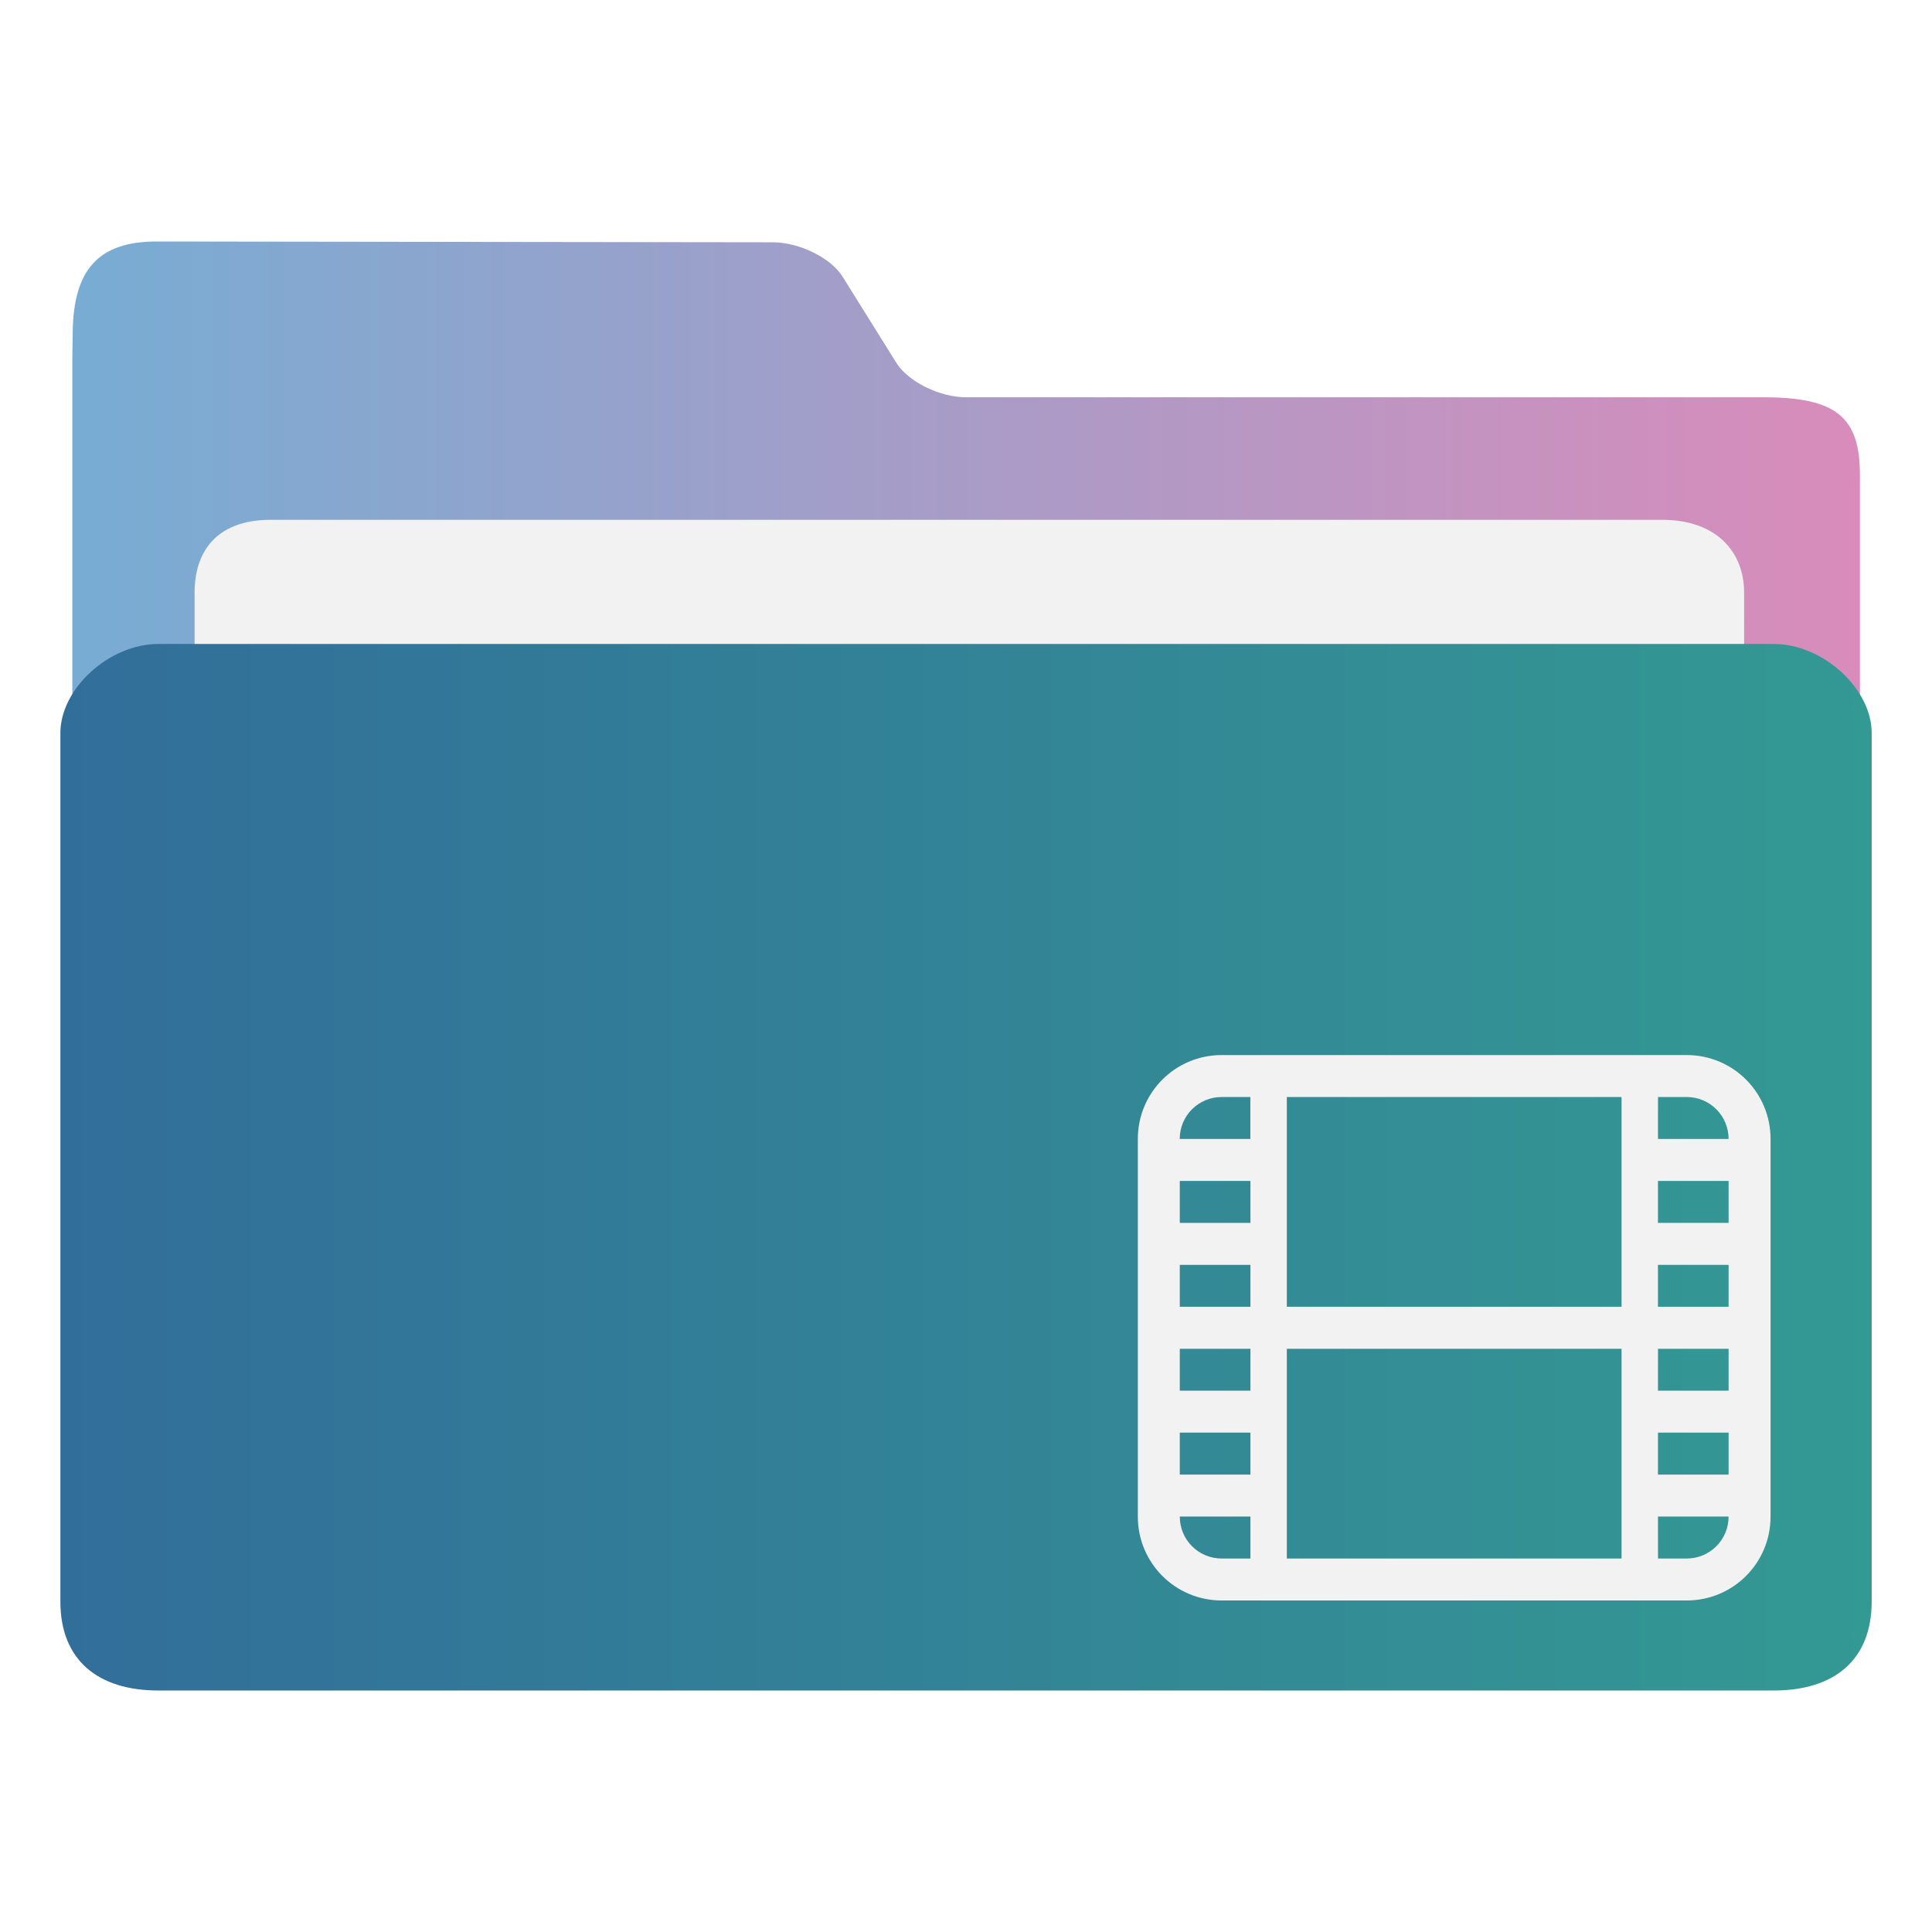
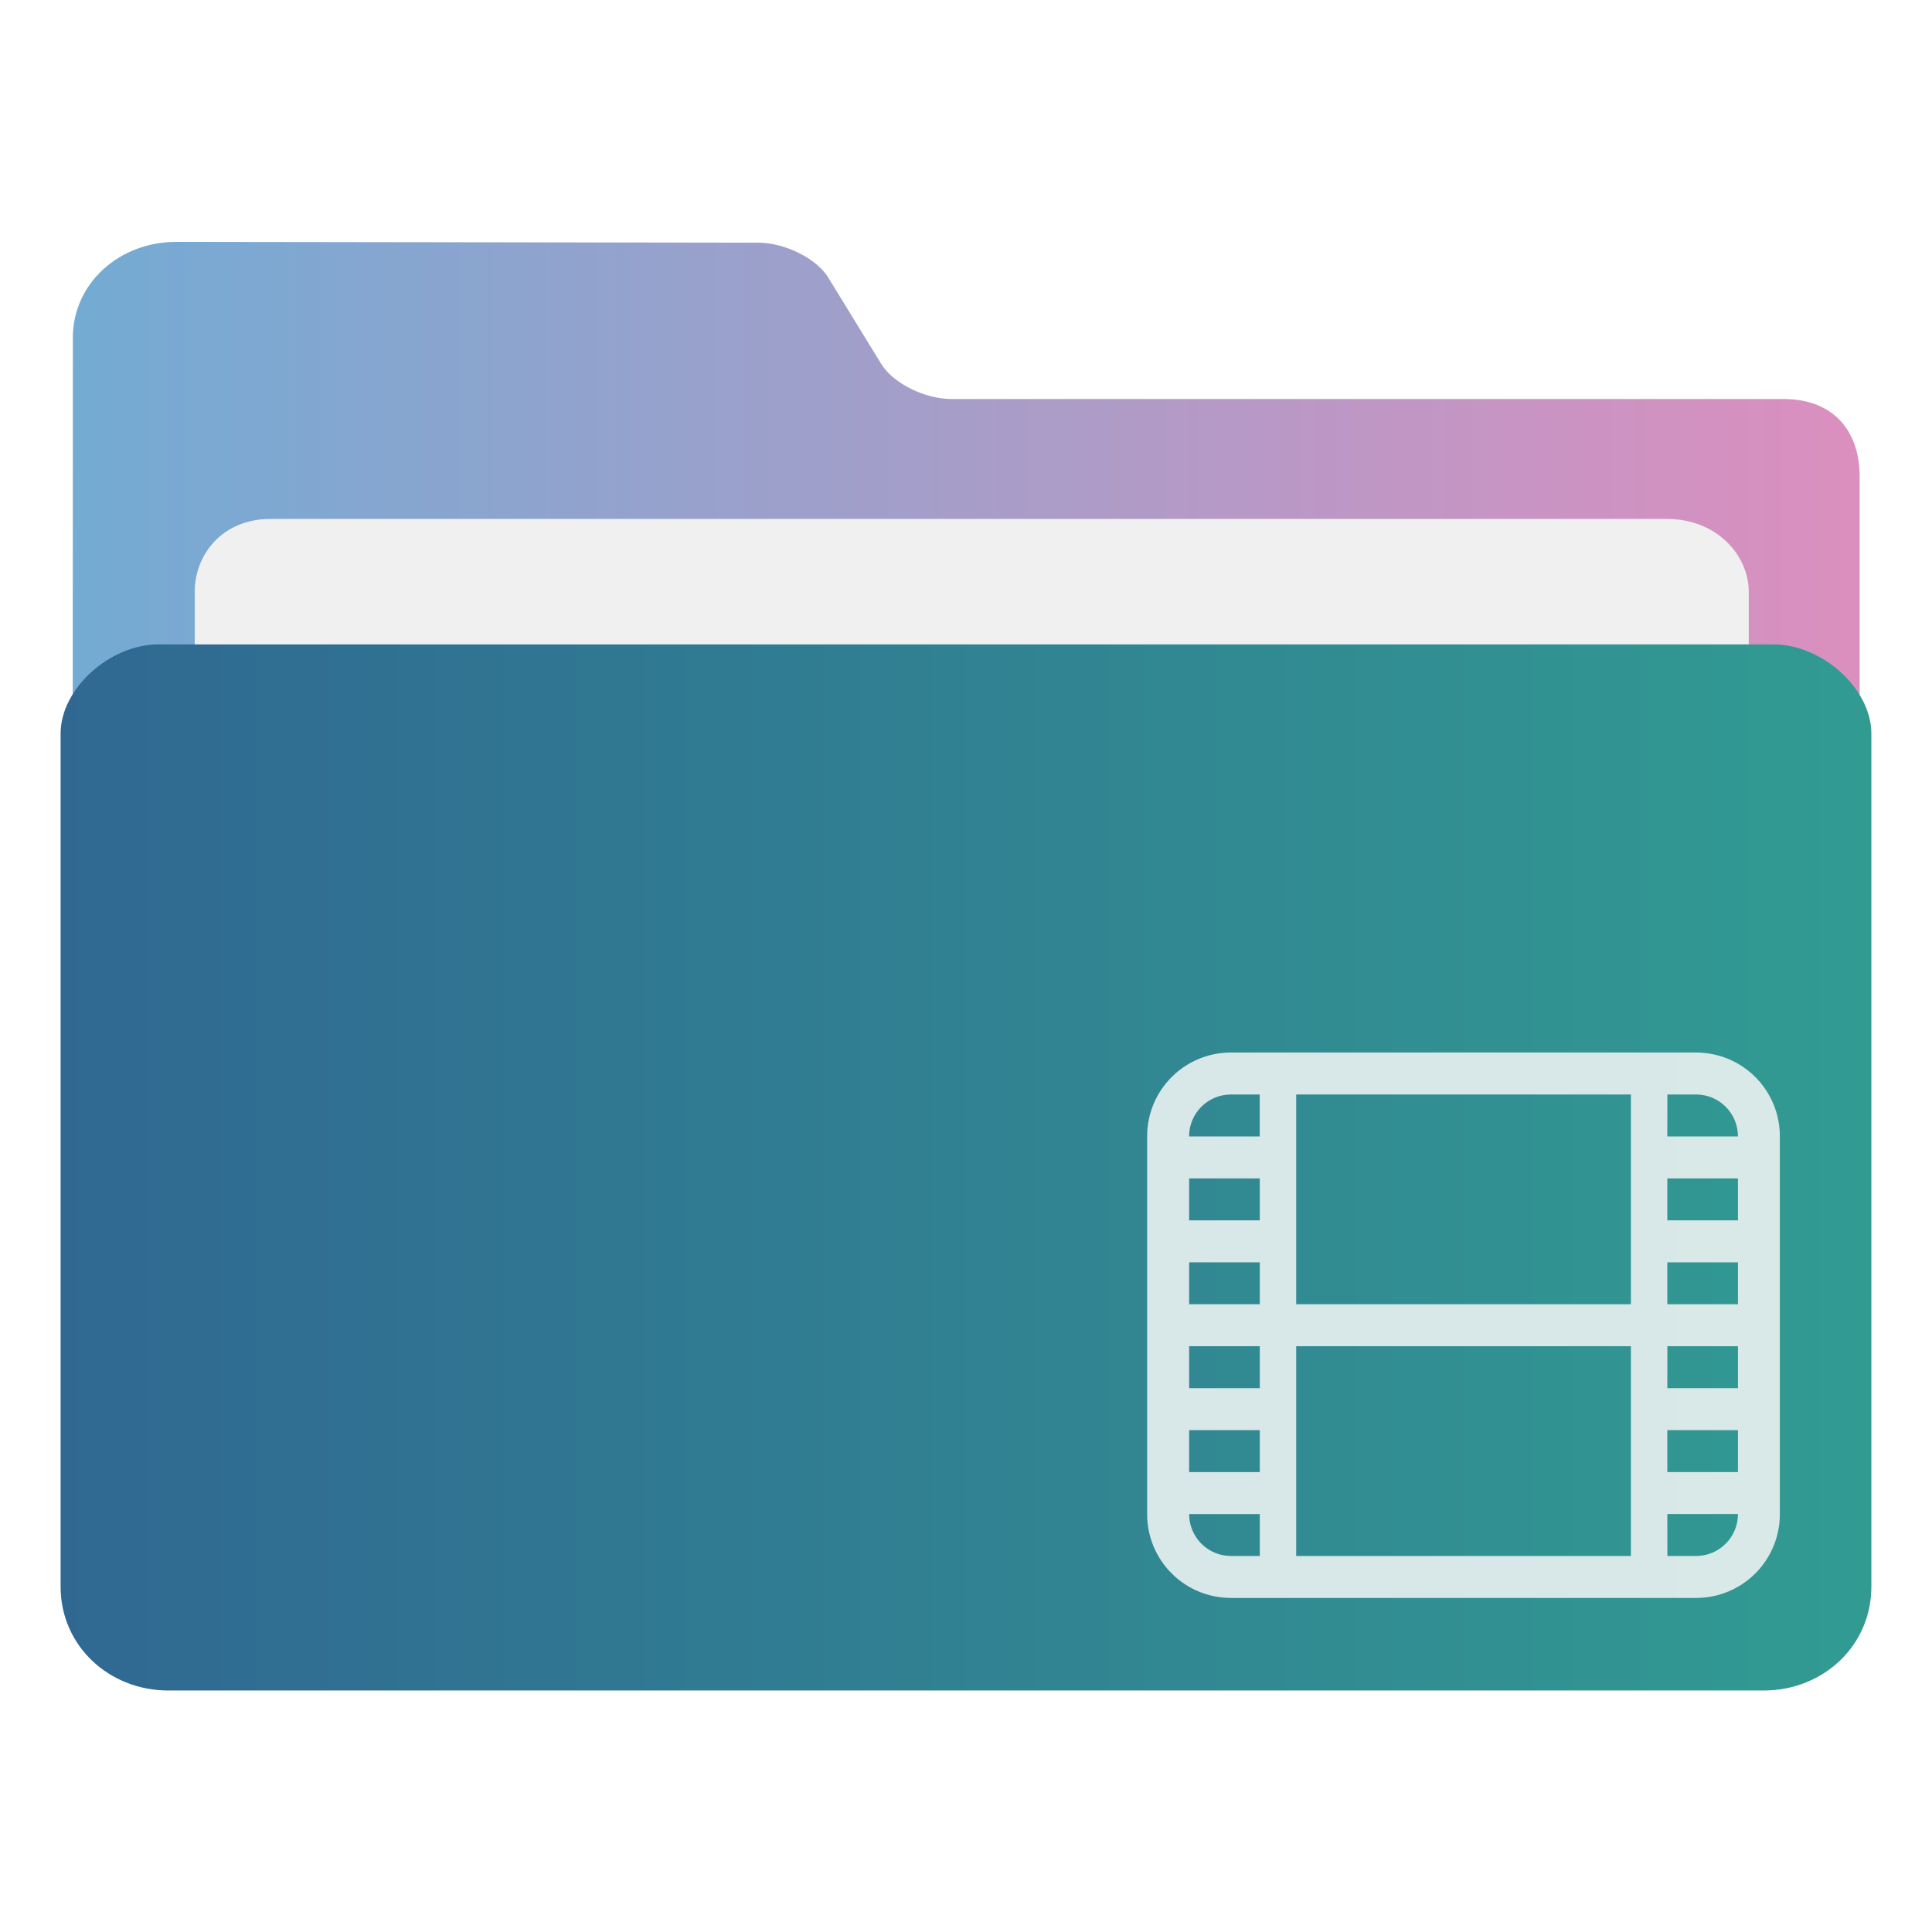
- <svg xmlns="http://www.w3.org/2000/svg" xml:space="preserve" width="32" height="32">
+ <svg xmlns="http://www.w3.org/2000/svg" width="32" height="32">
  <defs>
-     <linearGradient id="a" x1="385.769" x2="415.377" y1="531.2" y2="531.2" gradientTransform="translate(-384.571 -515.798)" gradientUnits="userSpaceOnUse">
-       <stop offset="0" stop-color="#78acd3" />
-       <stop offset="1" stop-color="#d98cbb" />
+     <linearGradient id="A" x1="386.572" x2="446.572" y1="522.464" y2="522.464" gradientUnits="userSpaceOnUse">
+       <stop offset="0" stop-color="#306892" />
+       <stop offset="1" stop-color="#319b92" />
    </linearGradient>
-     <linearGradient id="b" x1="385.571" x2="415.571" y1="535.131" y2="535.131" gradientTransform="translate(-384.571 -515.798)" gradientUnits="userSpaceOnUse">
-       <stop offset="0" stop-color="#326e9a" />
-       <stop offset="1" stop-color="#339993" />
+     <linearGradient id="B" x1="386.966" x2="446.183" y1="514.602" y2="514.602" gradientUnits="userSpaceOnUse">
+       <stop offset="0" stop-color="#73abd3" />
+       <stop offset="1" stop-color="#db8fbf" />
    </linearGradient>
  </defs>
-   <path fill="url(#a)" d="M16.002 6.58c-.44 0-.961-.258-1.158-.574l-.885-1.419c-.196-.316-.717-.573-1.157-.574L2.601 4c-.973-.002-1.383.467-1.397 1.502l-.006.436v19.569c0 .353 1.16 1.283 1.6 1.283h26.408c.44 0 1.6-.93 1.6-1.283V7.863c0-.962-.4-1.283-1.6-1.283z" style="fill:url(#a)" />
-   <path fill="#f2f2f2" d="M28.889 13.43c0 .663-.398 1.205-1.309 1.205H4.482c-.911 0-1.259-.542-1.259-1.205V9.815c0-.663.349-1.205 1.259-1.205H27.53c.911 0 1.358.542 1.358 1.205z" />
-   <path fill="url(#b)" d="M29.379 10.666H2.622c-.811 0-1.622.738-1.622 1.475v14.384C1 27.501 1.627 28 2.622 28h26.757c.998 0 1.622-.5 1.622-1.475V12.141c0-.738-.811-1.475-1.622-1.475" style="fill:url(#b)" />
-   <path d="M20.236 17.475c-.77 0-1.39.62-1.39 1.39v6.254c0 .77.62 1.39 1.39 1.39h7.7c.77 0 1.39-.62 1.39-1.39v-6.254c0-.77-.62-1.39-1.39-1.39zm0 .695h.474v.695h-1.17c0-.385.31-.695.696-.695m1.078 0h5.544v3.474h-5.544zm6.148 0h.474c.385 0 .695.31.695.695h-1.17zm-7.921 1.39h1.17v.695h-1.17zm7.92 0h1.17v.695h-1.17zm-7.92 1.39h1.17v.694h-1.17zm7.92 0h1.17v.694h-1.17zm-7.92 1.39h1.17v.694h-1.17zm1.773 0h5.544v3.474h-5.544zm6.148 0h1.169v.694h-1.17zm-7.921 1.389h1.17v.695h-1.17zm7.92 0h1.17v.695h-1.17zm-7.92 1.39h1.17v.695h-.475a.693.693 0 0 1-.695-.695m7.92 0h1.17c0 .385-.31.695-.695.695h-.474z" style="color:#dedede;fill:#f2f2f2;stroke-width:.695" />
+   <path fill="url(#B)" d="M416.09 497.005c-.88 0-1.922-.516-2.317-1.148l-1.77-2.884c-.393-.631-1.435-1.147-2.315-1.148l-19.27-.027c-1.946-.003-3.44 1.416-3.44 3.166l-.012 39.848h59.217v-35.24c0-1.554-.914-2.567-2.515-2.567z" transform="matrix(.49987 0 0 .49987 -192.232 -241.829)" />
+   <path fill="#f0f0f0" d="M28.964 13.415H3.225V9.8c0-.591.434-1.205 1.259-1.205h23.123c.839 0 1.358.613 1.358 1.205z" />
+   <path fill="url(#A)" d="M443.328 505.136h-53.513c-1.622 0-3.243 1.475-3.243 2.95v28.276c0 1.951 1.601 3.436 3.566 3.436h52.867c1.97 0 3.566-1.484 3.566-3.436v-28.275c0-1.475-1.622-2.951-3.243-2.951" transform="matrix(.49987 0 0 .49987 -192.232 -241.829)" />
+   <path d="M20.39 17.433c-.77 0-1.39.62-1.39 1.39v6.254c0 .77.62 1.39 1.39 1.39h7.7c.77 0 1.39-.62 1.39-1.39v-6.254c0-.77-.62-1.39-1.39-1.39zm0 .695h.475v.695h-1.17c0-.385.31-.695.696-.695m1.078 0h5.544v3.474h-5.544zm6.148 0h.474c.385 0 .695.31.695.695h-1.17zm-7.921 1.39h1.17v.695h-1.17zm7.92 0h1.17v.695h-1.17zm-7.92 1.39h1.17v.694h-1.17zm7.92 0h1.17v.694h-1.17zm-7.92 1.39h1.17v.694h-1.17zm1.773 0h5.544v3.474h-5.544zm6.148 0h1.169v.694h-1.17zm-7.921 1.39h1.17v.694h-1.17zm7.92 0h1.17v.694h-1.17zm-7.92 1.39h1.17v.694h-.475a.693.693 0 0 1-.695-.695m7.92 0h1.17c0 .385-.31.695-.695.695h-.474z" opacity=".91" fill="#e9f1f1" />
</svg>
